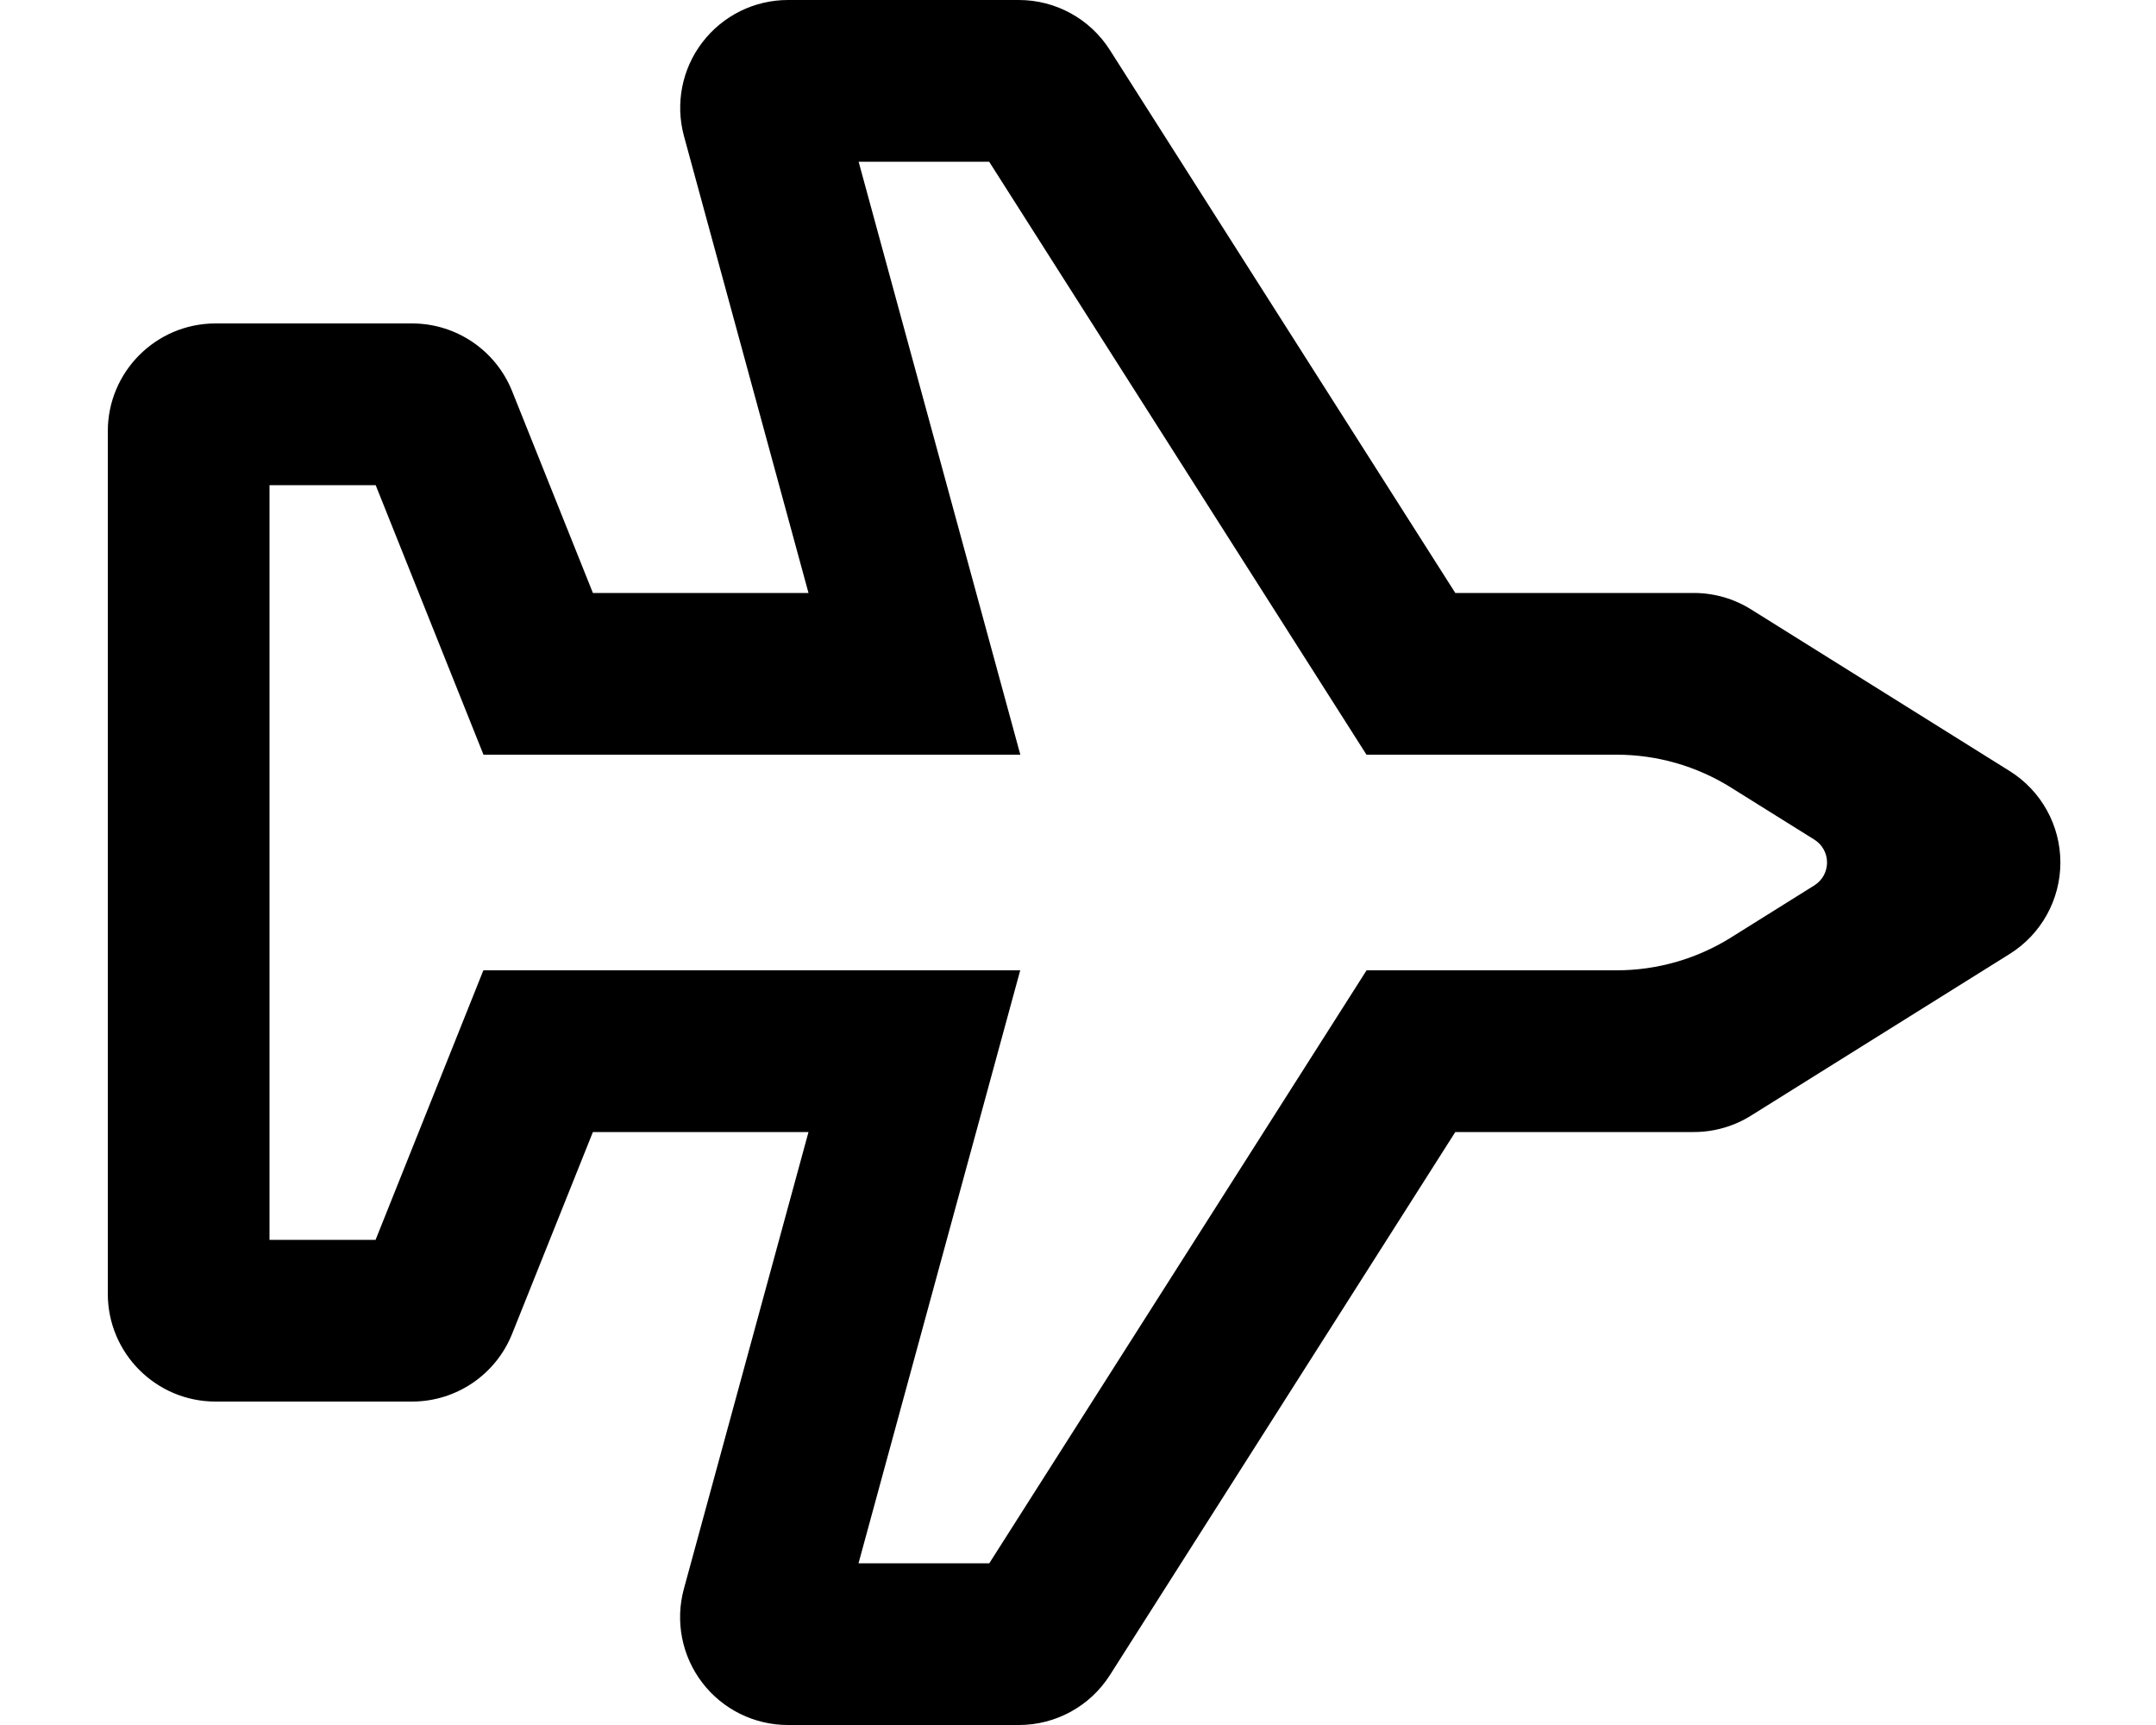
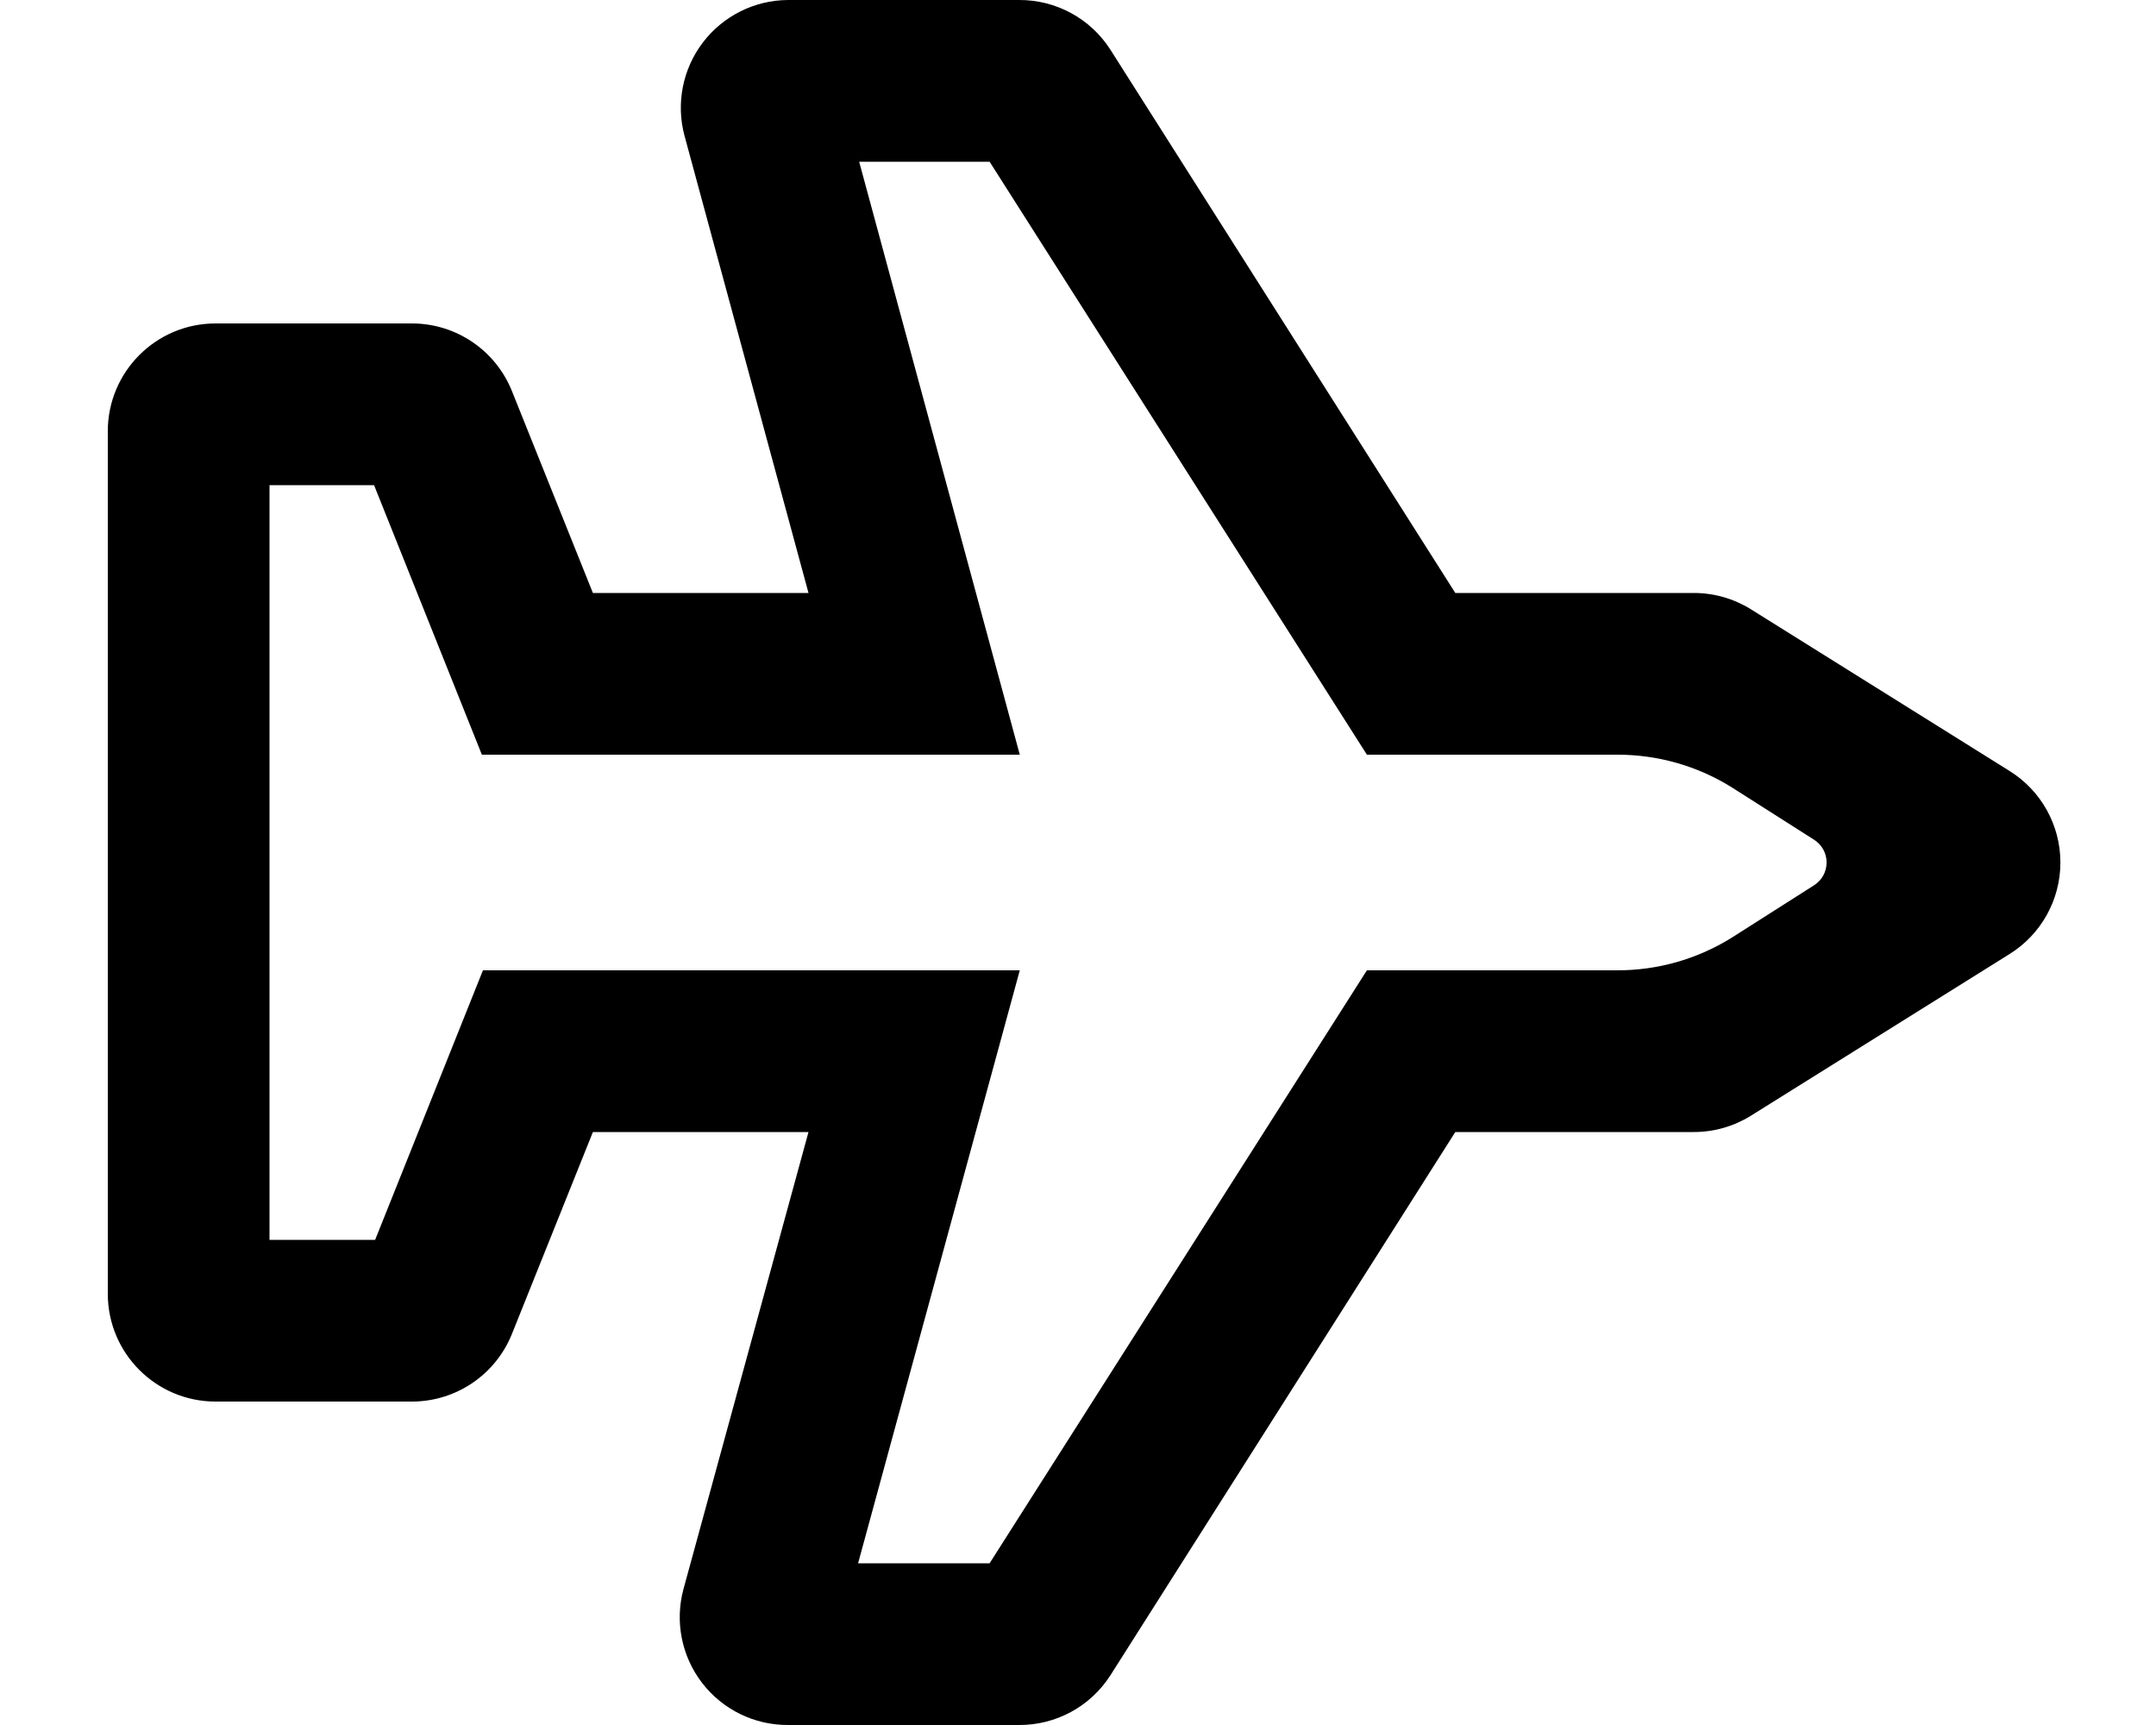
<svg xmlns="http://www.w3.org/2000/svg" viewBox="0 0 20 16" fill="currentColor">
-   <path fill-rule="evenodd" d="M4.484 9h4.98l-1.5 5.5h1.213l3.5-5.5h2.32a2 2 0 0 0 1.06-.304l.774-.484a.25.25 0 0 0 0-.424l-.775-.484A2 2 0 0 0 14.996 7h-2.32l-3.5-5.5H7.965l1.5 5.5h-4.98l-1-2.5H2.5v7h.984l1-2.5zM5.5 5.5l-.749-1.871A1 1 0 0 0 3.823 3H2a1 1 0 0 0-1 1v8a1 1 0 0 0 1 1h1.823a1 1 0 0 0 .928-.629L5.5 10.5h2l-1.156 4.237A1 1 0 0 0 7.31 16h2.142a1 1 0 0 0 .844-.463L13.5 10.5h2.213a1 1 0 0 0 .53-.152l2.4-1.5a1 1 0 0 0 0-1.696l-2.4-1.5a1 1 0 0 0-.53-.152H13.5L10.295.463A1 1 0 0 0 9.45 0H7.31a1 1 0 0 0-.965 1.263L7.5 5.5h-2z" />
+   <path fill-rule="evenodd" d="M4.48 9h4.98l-1.5 5.5h1.22l3.5-5.5H15a2 2 0 0 0 1.06-.3l.77-.49a.25.25 0 0 0 0-.42l-.77-.49A2 2 0 0 0 15 7h-2.32l-3.5-5.5H7.97L9.46 7H4.47l-1-2.5H2.5v7h.98l1-2.5zM5.5 5.5l-.75-1.87A1 1 0 0 0 3.82 3H2a1 1 0 0 0-1 1v8a1 1 0 0 0 1 1h1.82a1 1 0 0 0 .93-.63l.75-1.87h2l-1.16 4.24A1 1 0 0 0 7.31 16h2.14a1 1 0 0 0 .85-.46l3.2-5.04h2.21a1 1 0 0 0 .53-.15l2.4-1.5a1 1 0 0 0 0-1.7l-2.4-1.5a1 1 0 0 0-.53-.15H13.5L10.3.46A1 1 0 0 0 9.45 0H7.31a1 1 0 0 0-.96 1.26L7.5 5.5h-2z" />
</svg>
